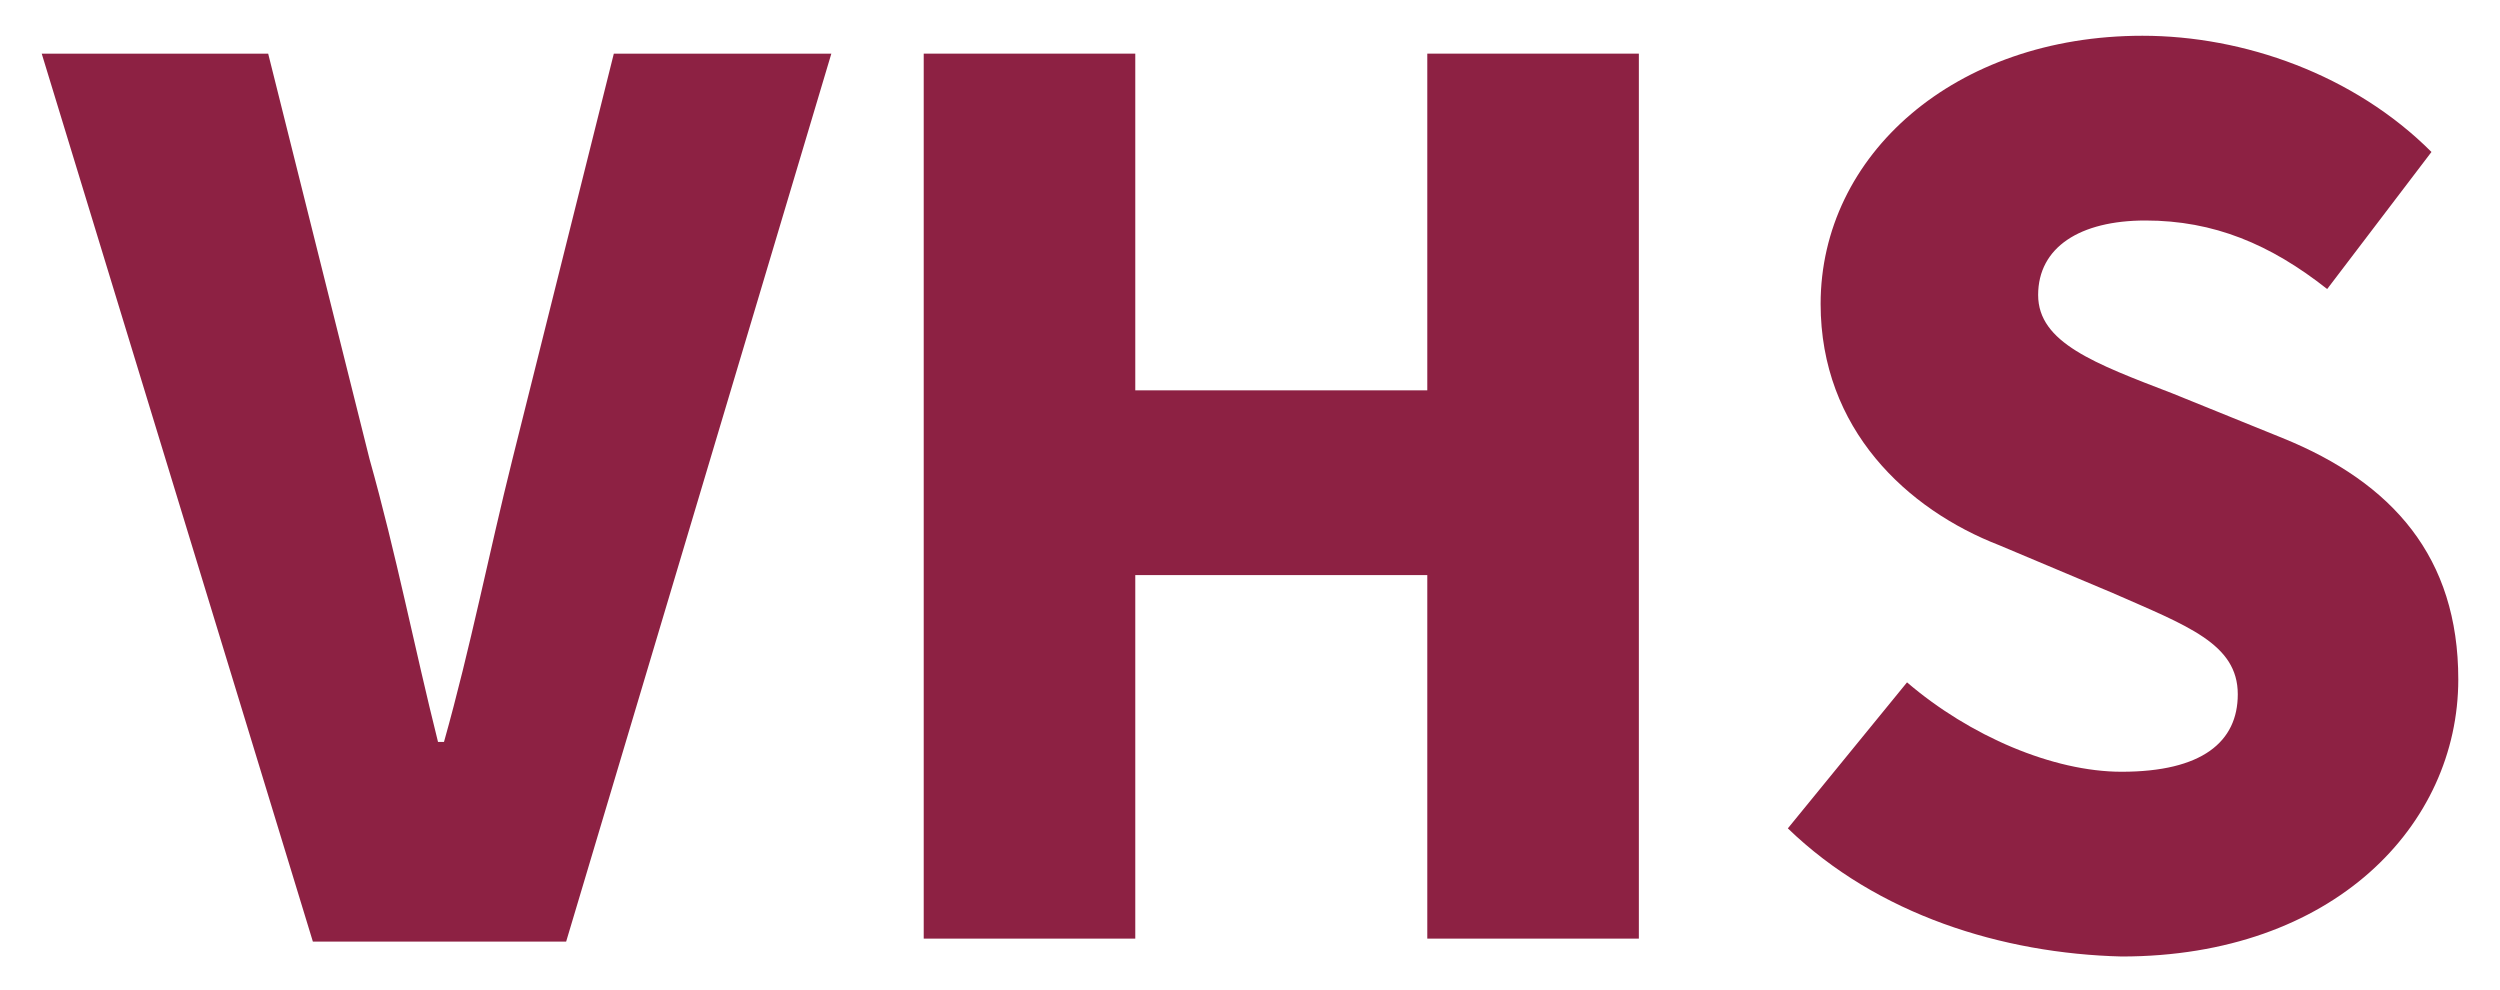
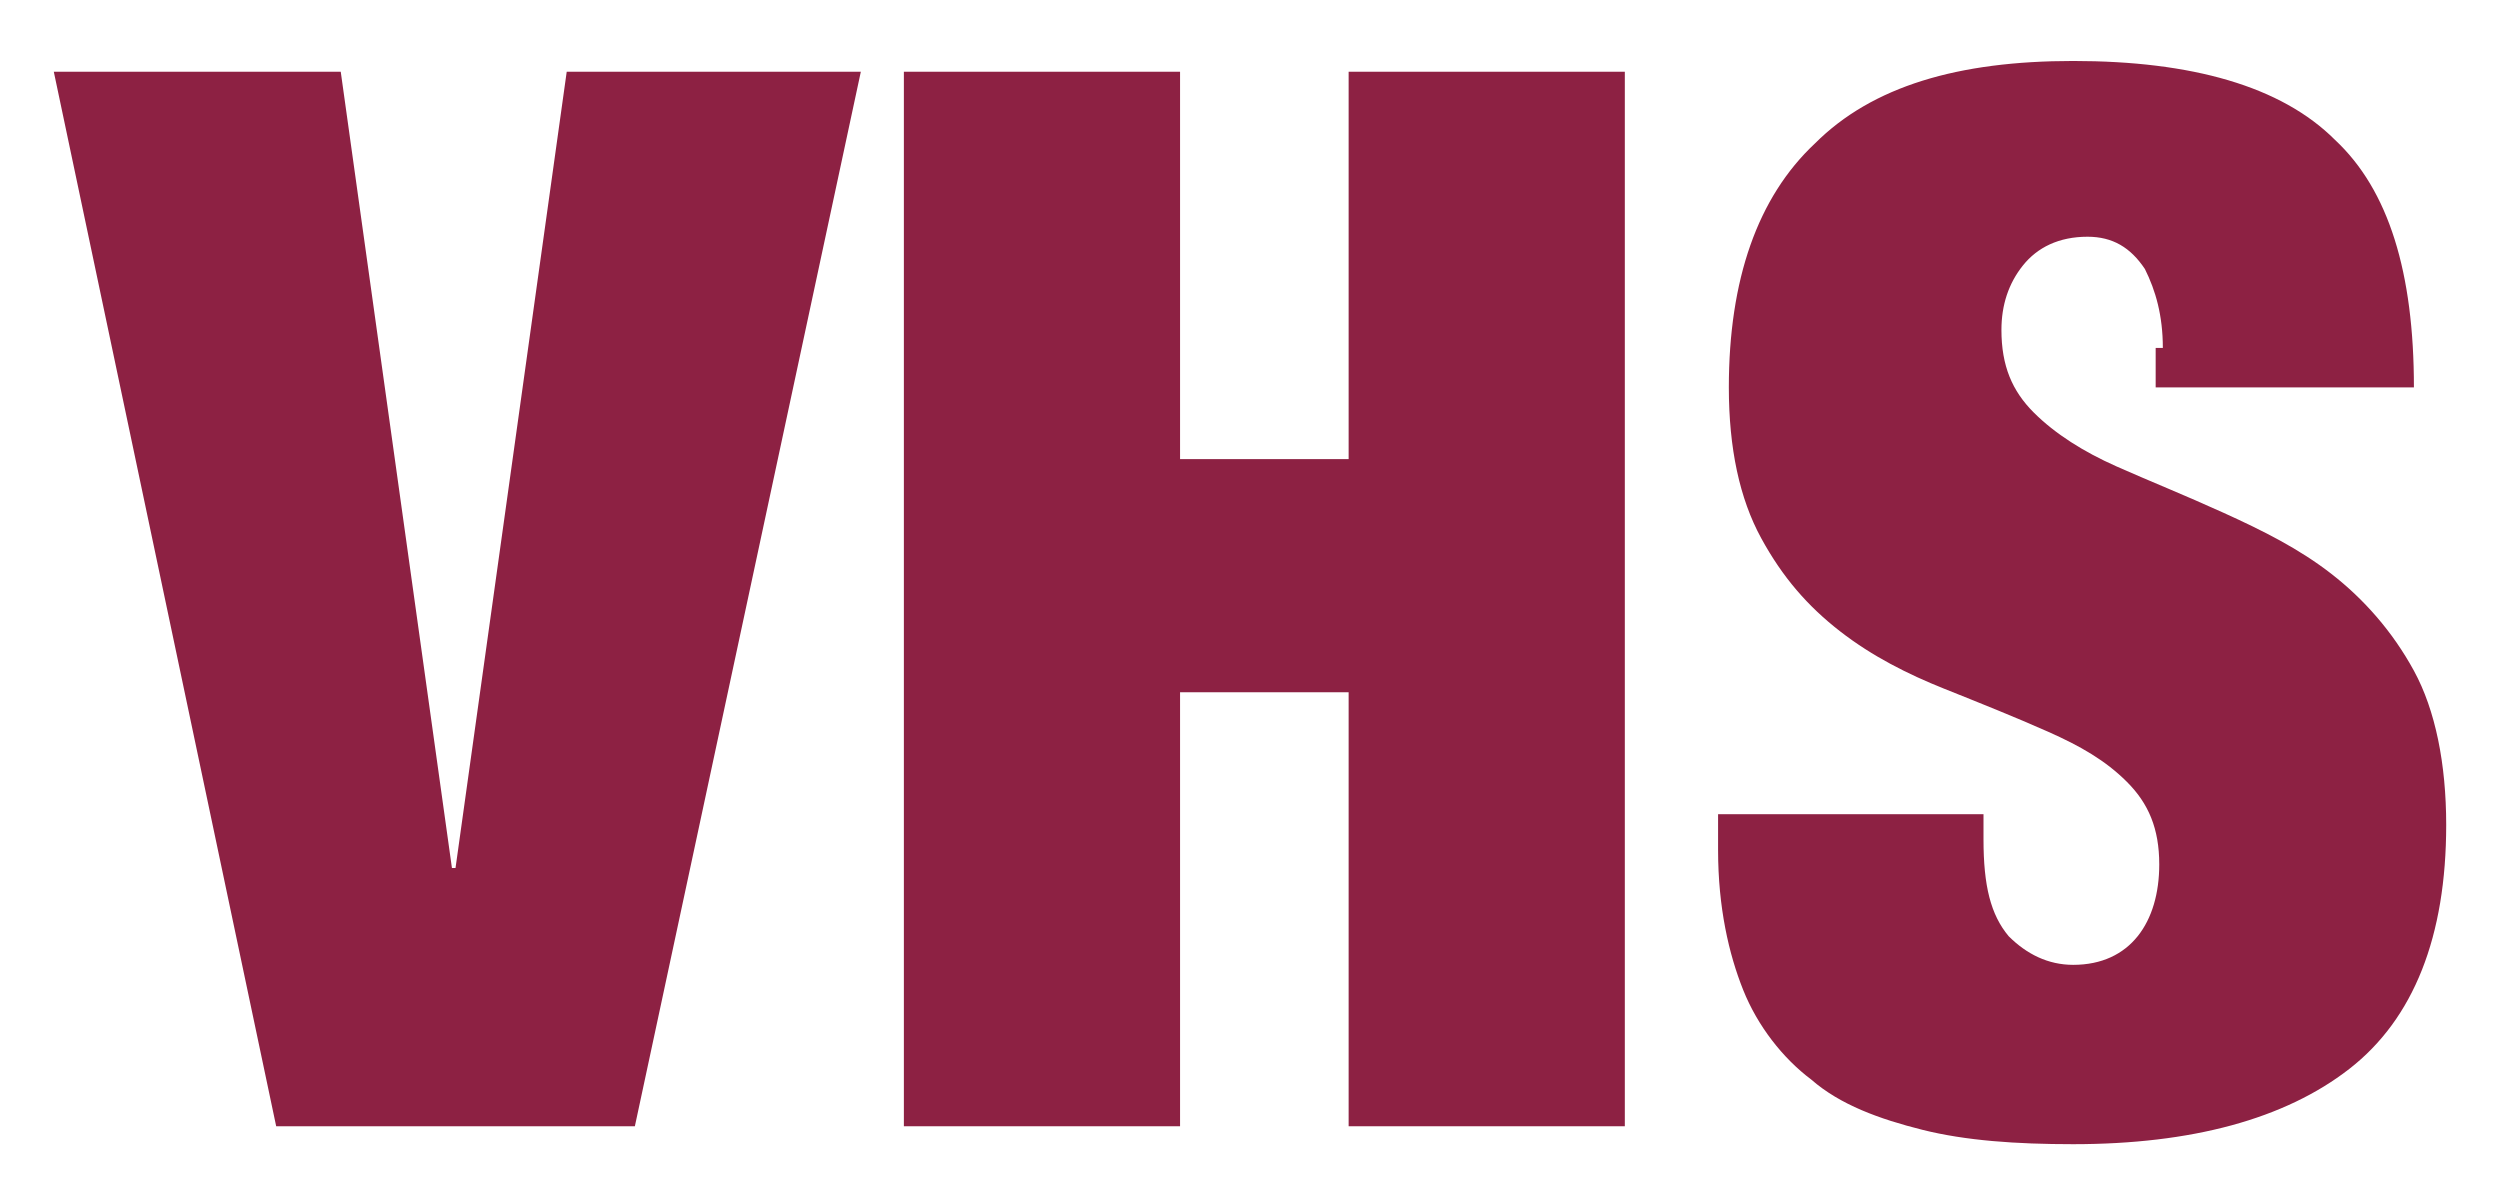
- <svg xmlns="http://www.w3.org/2000/svg" version="1.1" id="Layer_1" x="0px" y="0px" viewBox="0 0 83.9 33.2" style="enable-background:new 0 0 83.9 33.2;" xml:space="preserve">
+ <svg xmlns="http://www.w3.org/2000/svg" version="1.1" id="Layer_1" x="0px" y="0px" viewBox="0 0 69.7 33.2" style="enable-background:new 0 0 69.7 33.2;" xml:space="preserve">
  <style type="text/css">
	.st0{fill:#8D2143;}
</style>
  <g>
-     <path class="st0" d="M1.4,1.8H9l3.4,13.6c0.9,3.2,1.5,6.3,2.3,9.5h0.2c0.9-3.2,1.5-6.3,2.3-9.5l3.4-13.6h7.3L19,31.6h-8.5L1.4,1.8z   " />
-     <path class="st0" d="M30.9,1.8h7.2v11.3h9.8V1.8H55v29.7h-7.1V19.3h-9.8v12.2H31V1.8H30.9z" />
-     <path class="st0" d="M60,27.8l4-4.9c2.1,1.8,4.9,3,7.2,3c2.7,0,3.9-1,3.9-2.6c0-1.7-1.7-2.3-4.2-3.4l-3.8-1.6c-3.1-1.2-6-3.9-6-8.1   c0-5,4.5-9,10.8-9c3.4,0,7.1,1.3,9.7,3.9l-3.5,4.6c-1.9-1.5-3.8-2.3-6.1-2.3c-2.2,0-3.6,0.9-3.6,2.5s1.9,2.3,4.5,3.3l3.7,1.5   c3.7,1.5,5.9,4,5.9,8.1c0,4.9-4.2,9.3-11.3,9.3C67.2,32,63,30.7,60,27.8z" />
+     <path class="st0" d="M9.5,2l3.1,22.2h0.1L15.8,2H24l-6.3,29.4H7.7L1.5,2H9.5z" />
+     <path class="st0" d="M32.9,2v10.8h4.7V2h7.7v29.4h-7.7V19.3h-4.7v12.1h-7.7V2H32.9z" />
+     <path class="st0" d="M60.3,9.7c0-0.9-0.2-1.6-0.5-2.2c-0.4-0.6-0.9-0.9-1.6-0.9c-0.8,0-1.4,0.3-1.8,0.8c-0.4,0.5-0.6,1.1-0.6,1.8   c0,1,0.3,1.7,0.9,2.3c0.6,0.6,1.4,1.1,2.3,1.5c0.9,0.4,1.9,0.8,3,1.3s2.1,1,3,1.7c0.9,0.7,1.7,1.6,2.3,2.7c0.6,1.1,0.9,2.6,0.9,4.3   c0,3.1-0.9,5.4-2.7,6.8s-4.4,2.1-7.7,2.1c-1.6,0-3-0.1-4.2-0.4s-2.3-0.7-3.1-1.4c-0.8-0.6-1.5-1.5-1.9-2.5c-0.4-1-0.7-2.3-0.7-3.9   v-1h7.4v0.7c0,1.3,0.2,2.1,0.7,2.7c0.5,0.5,1.1,0.8,1.8,0.8c0.8,0,1.4-0.3,1.8-0.8c0.4-0.5,0.6-1.2,0.6-2c0-1-0.3-1.7-0.9-2.3   c-0.6-0.6-1.3-1-2.2-1.4c-0.9-0.4-1.9-0.8-2.9-1.2c-1-0.4-2-0.9-2.9-1.6c-0.9-0.7-1.6-1.5-2.2-2.6s-0.9-2.5-0.9-4.2   c0-3,0.8-5.3,2.4-6.8c1.6-1.6,4-2.3,7.2-2.3c3.3,0,5.8,0.7,7.3,2.2c1.5,1.4,2.2,3.7,2.2,6.9h-7.2V9.7z" />
  </g>
</svg>
